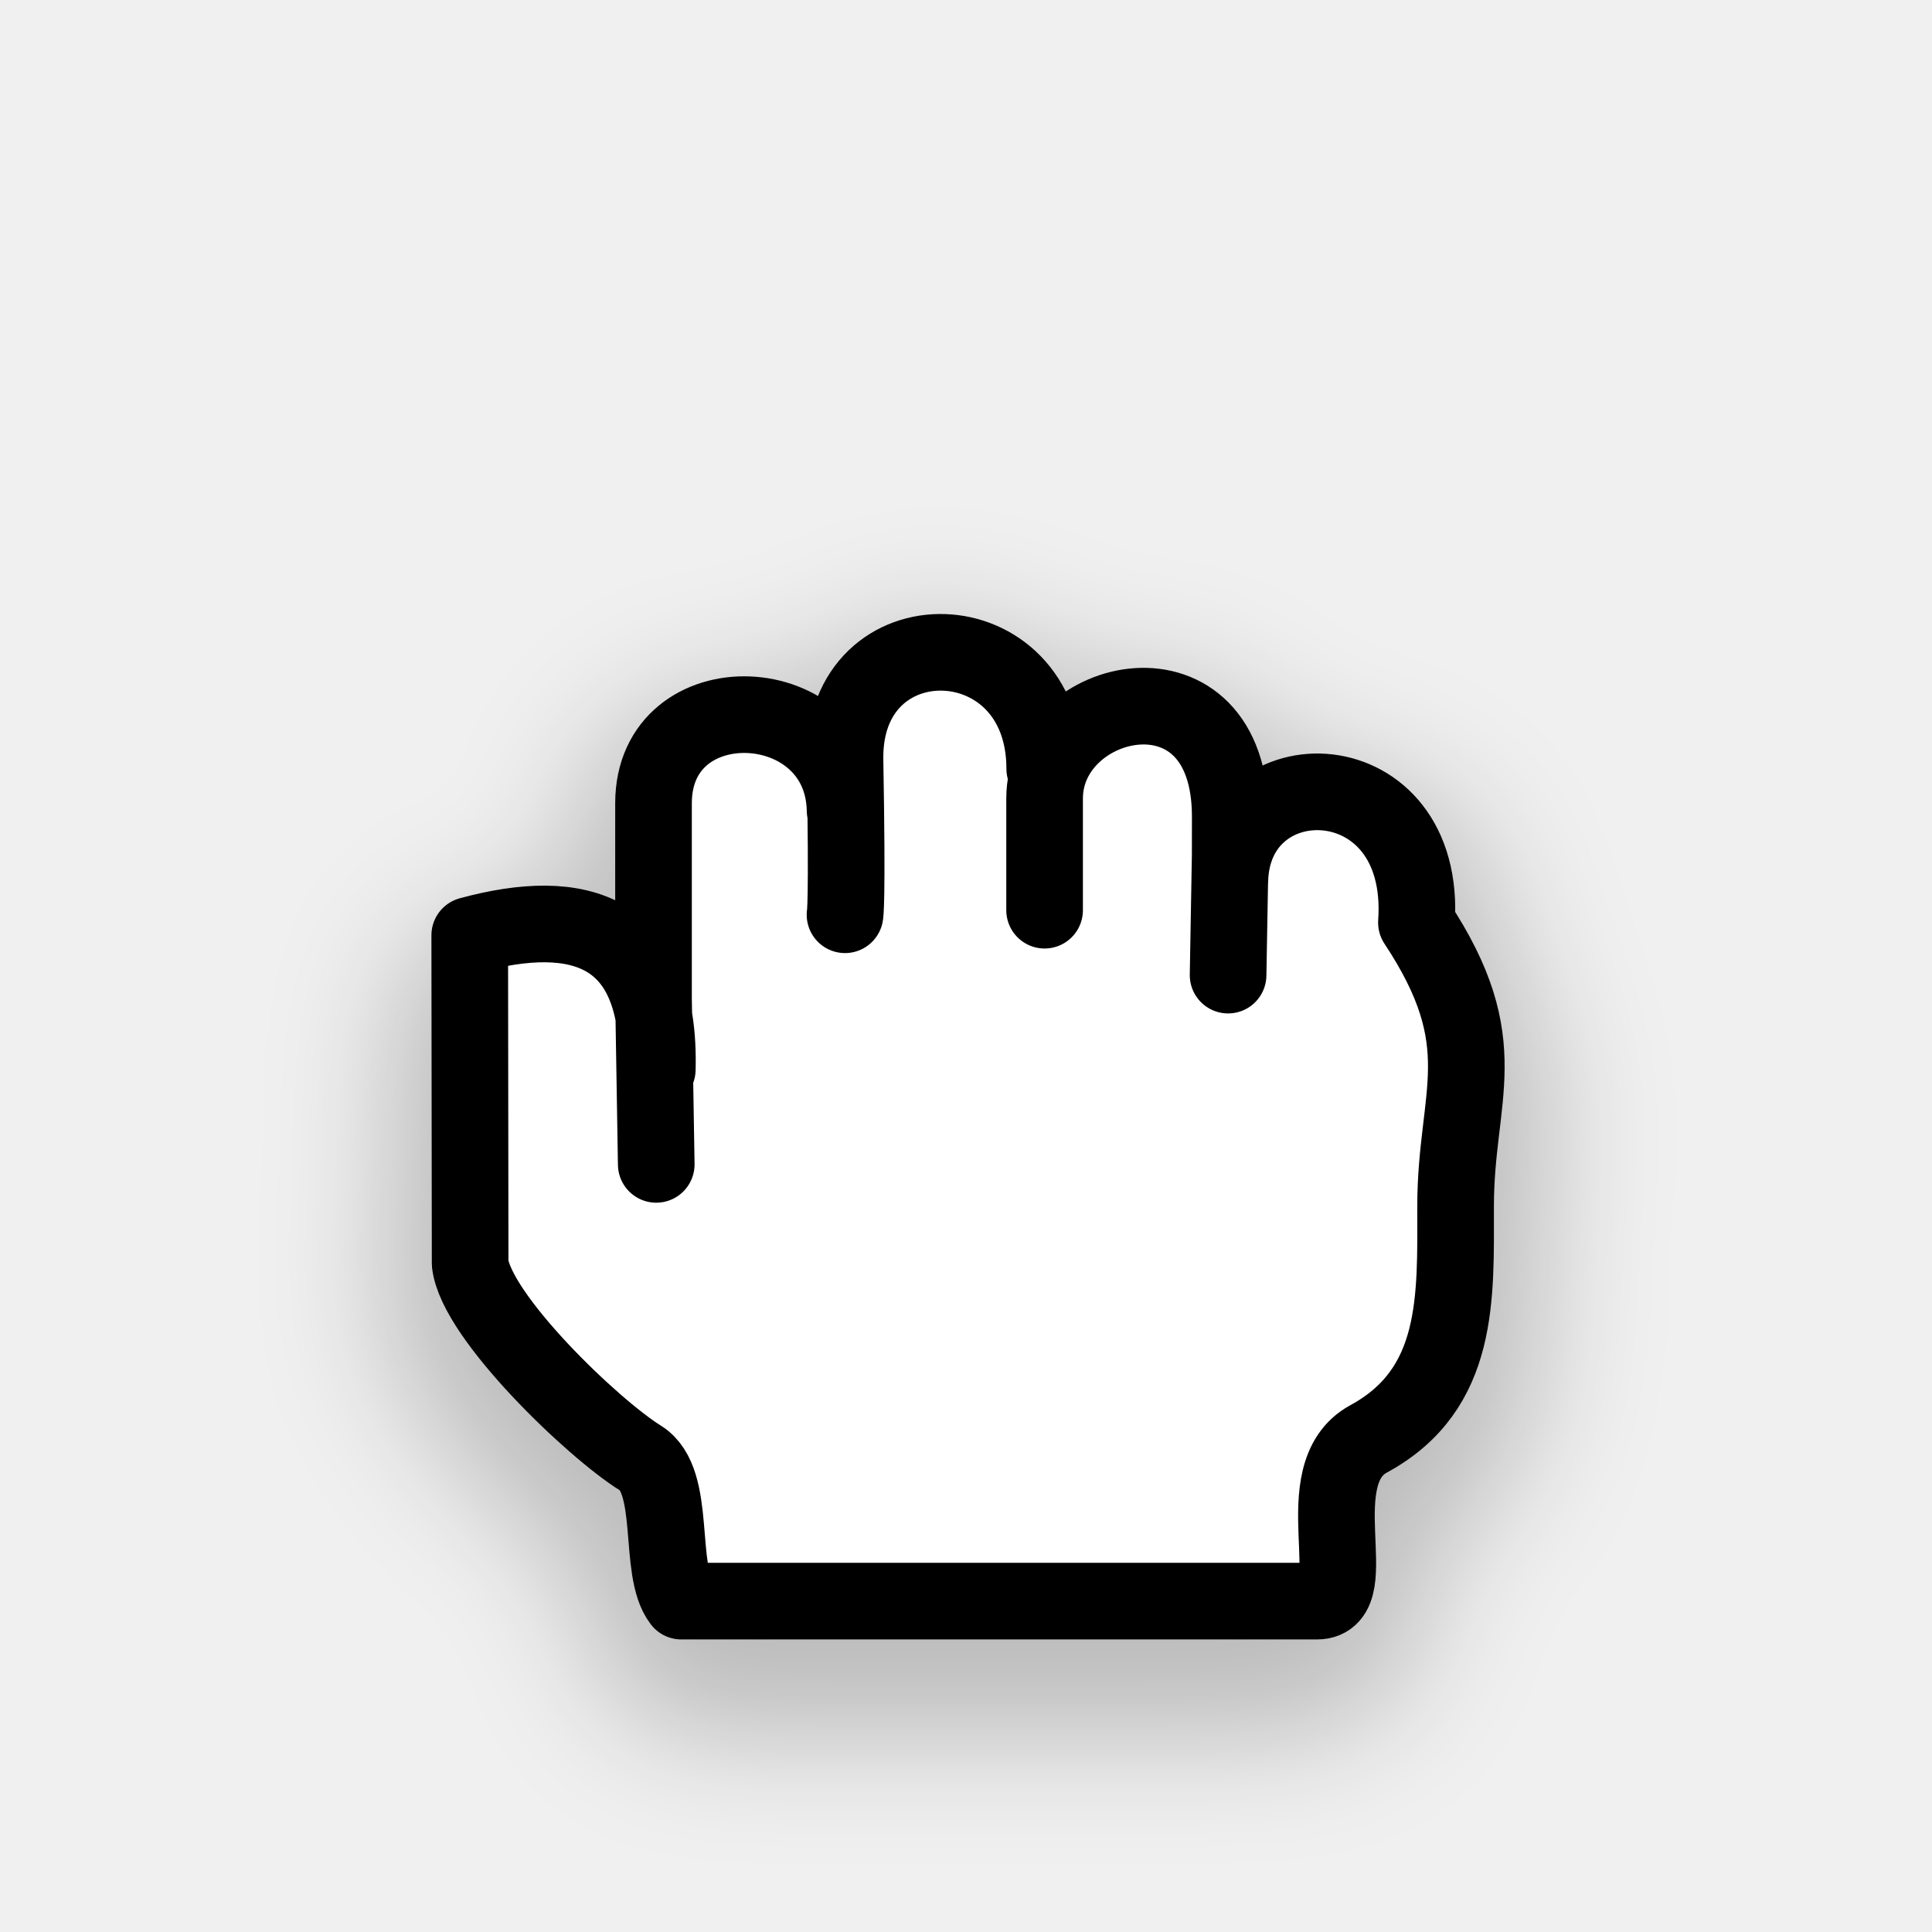
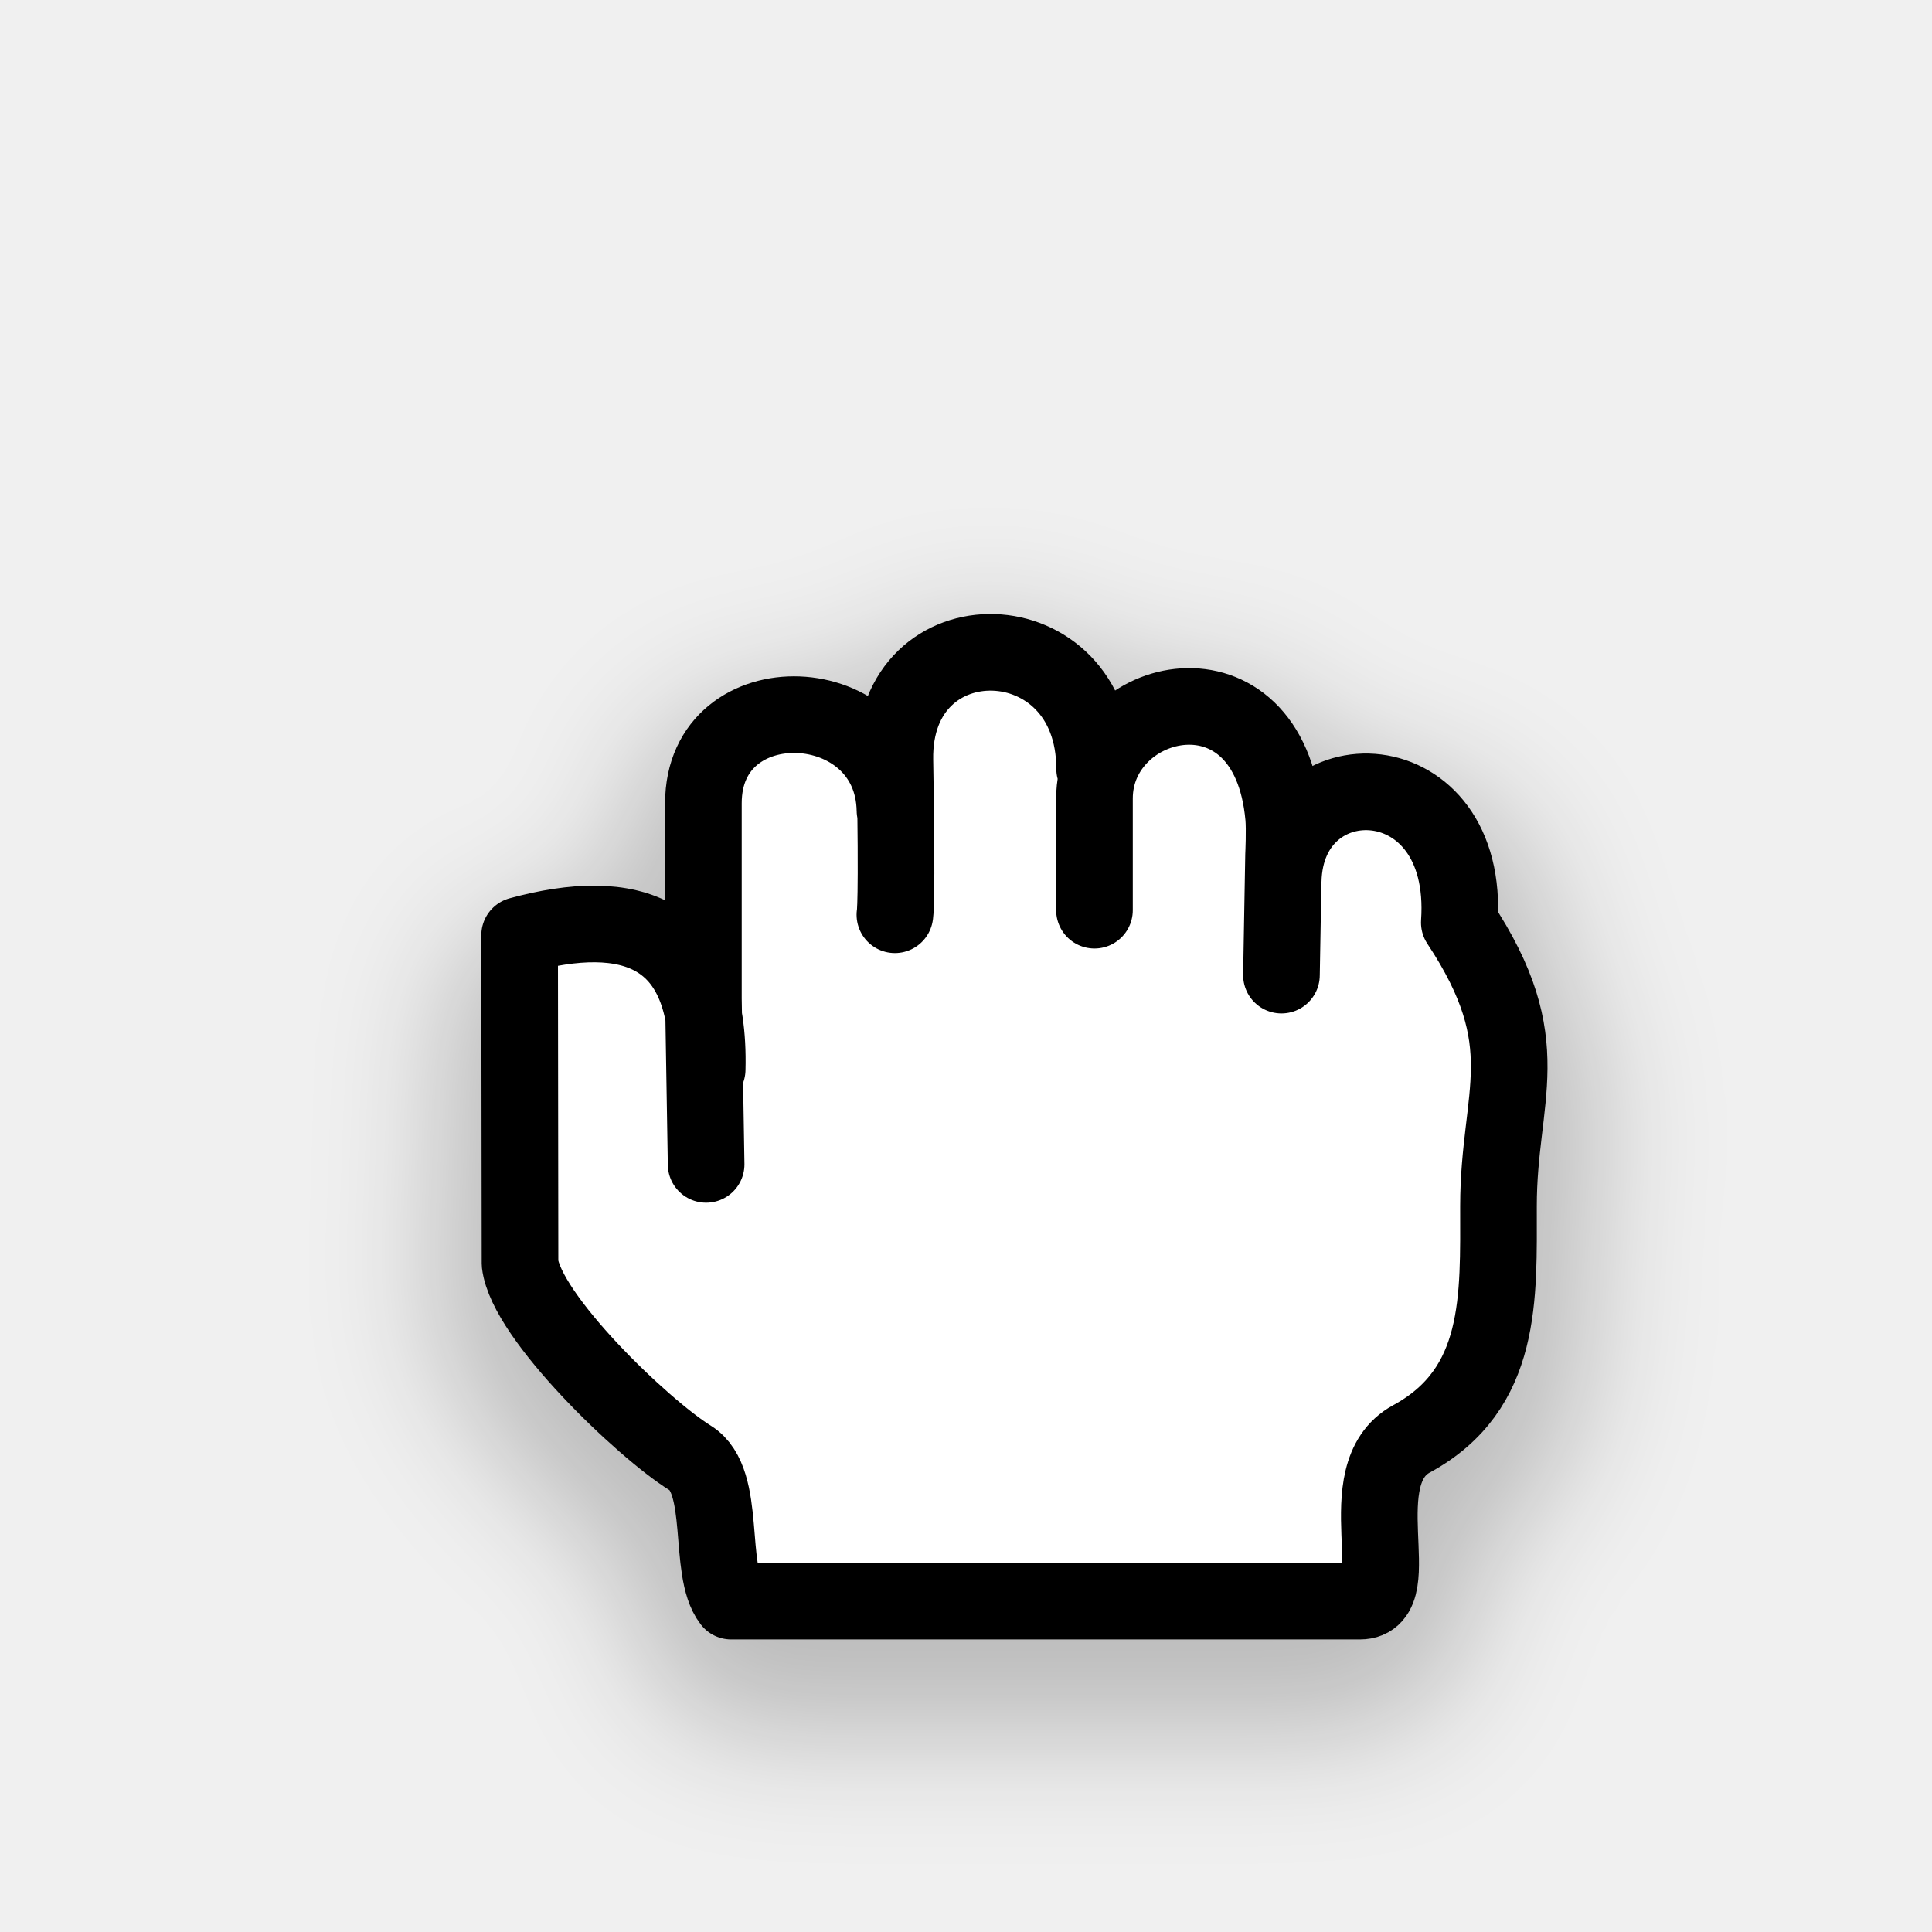
- <svg xmlns="http://www.w3.org/2000/svg" id="svg1" height="128" width="128" version="1.1">
+ <svg xmlns="http://www.w3.org/2000/svg" id="svg1" height="128" width="128" version="1.1" viewBox="0 0 128 128">
  <defs id="defs10">
    <filter id="filter3764" x="-0.129" width="1.258" y="-0.135" height="1.27">
      <feGaussianBlur stdDeviation="4.148" id="feGaussianBlur3766" />
    </filter>
  </defs>
  <g style="fill:#000000;fill-rule:evenodd;stroke:none" transform="matrix(0.1685533,0,0,0.1685533,-11.03966,-13.10931)" id="g2985" />
  <g style="fill:#ffffff;fill-rule:evenodd;stroke-width:37.5;stroke-linejoin:round" transform="matrix(0.1685533,0,0,0.1685533,8.94818,-13.11021)" id="g3895" />
  <g id="g1546" transform="matrix(0.1685533,0,0,0.1685533,108.9482,-8.026193)" style="fill:none;fill-rule:evenodd;stroke-width:37.5;stroke-linejoin:round" />
-   <g id="g3935">
-     <path style="font-size:medium;font-style:normal;font-variant:normal;font-weight:normal;font-stretch:normal;text-indent:0;text-align:start;text-decoration:none;line-height:normal;letter-spacing:normal;word-spacing:normal;text-transform:none;direction:ltr;block-progression:tb;writing-mode:lr-tb;text-anchor:start;baseline-shift:baseline;opacity:0.22;color:#000000;fill:#000000;fill-opacity:1;stroke:none;stroke-width:5.077;marker:none;visibility:visible;display:inline;overflow:visible;filter:url(#filter3764);enable-background:accumulate;font-family:Sans;-inkscape-font-specification:Sans" id="path3939" d="m 62.188,37.781 0,0.094 c -3.775,0.014 -7.163,1.713 -9.281,4.656 -0.626,-0.182 -1.235,-0.442 -1.875,-0.531 -2.301,-0.32 -4.815,-0.084 -7.344,1.25 -2.529,1.334 -4.856,4.19 -5.562,7.312 a 7.987,7.987 0 0 0 -0.188,1.375 c -0.088,1.826 -0.039,3.28 -0.031,4.938 -1.444,-0.418 -2.967,-0.669 -4.531,-0.5 a 7.987,7.987 0 0 0 -7.094,7.719 l -0.438,14.969 a 7.987,7.987 0 0 0 0,0.688 c -0.025,-0.412 -1.174,2.355 0.656,7.219 a 7.987,7.987 0 0 0 0.531,1.156 c 3.085,5.381 7.384,9.192 11.469,12.281 0.115,0.685 0.165,2.236 0.688,4.75 a 7.987,7.987 0 0 0 7.812,6.375 l 37.375,0 0,-0.156 c 2.13,0.148 4.745,-0.103 6.938,-2.219 2.931,-2.828 2.778,-5.569 2.781,-6.875 0.007,-2.613 0.391,-3.921 -0.344,-1.125 a 7.987,7.987 0 0 0 0.281,-1.969 c -0.003,0.482 -0.143,0.456 0.031,0.375 a 7.987,7.987 0 0 0 1.469,-0.906 c 3.823,-2.911 5.444,-7.259 5.969,-10.5 0.525,-3.241 0.338,-5.88 0.375,-7.5 a 7.987,7.987 0 0 0 0,-0.719 c -0.068,-1.046 0.217,-3.05 0.5,-5.906 0.283,-2.856 0.49,-6.837 -1.312,-11.031 a 7.987,7.987 0 0 0 -0.406,-0.812 C 99.222,59.686 99.101,59.128 99.125,58.844 a 7.987,7.987 0 0 0 -0.031,-1.5 c -0.751,-7.269 -7.679,-11.065 -13.812,-10.062 -0.705,-1.349 -1.634,-2.676 -2.969,-3.75 A 7.987,7.987 0 0 0 81.156,42.75 c -3.264,-1.794 -6.752,-1.862 -9.75,-0.75 -2.001,-2.161 -5.117,-3.963 -8.438,-4.125 l 0,-0.094 c -0.152,-0.009 -0.287,0.066 -0.438,0.062 -0.117,-2.27e-4 -0.227,-0.067 -0.344,-0.062 z m -24,37.062 a 7.987,7.987 0 0 0 0.094,0.375 c -0.183,-0.61 -0.221,-0.284 -0.094,-0.375 z" transform="matrix(1,0,0,0.9925778,0,4.206518)" />
-     <path style="color:#000000;font-style:normal;font-variant:normal;font-weight:normal;font-stretch:normal;font-size:medium;line-height:normal;font-family:Sans;-inkscape-font-specification:Sans;text-indent:0;text-align:start;text-decoration:none;text-decoration-line:none;text-decoration-color:currentColor;letter-spacing:normal;word-spacing:normal;text-transform:none;direction:ltr;block-progression:tb;writing-mode:lr-tb;baseline-shift:baseline;text-anchor:start;display:inline;overflow:visible;visibility:visible;fill:#ffffff;fill-opacity:1;stroke:none;stroke-width:5.077;marker:none;enable-background:accumulate" d="m 62.51,43.342 c -2.889,-0.126 -5.516,1.775 -6.158,4.662 -0.019,0.084 -0.033,0.169 -0.043,0.254 -0.44,3.885 0.005,7.524 -0.137,10.793 -0.013,0.3 0.029,0.6 0.125,0.885 0.14,0.413 -0.079,0.54 -0.35,0.662 -0.064,-2.312 0.062,-4.797 -0.121,-7.449 -0.062,-1.627 -0.868,-3.068 -1.922,-3.996 -1.057,-0.932 -2.329,-1.447 -3.637,-1.629 -1.308,-0.182 -2.694,-0.036 -3.973,0.639 -1.279,0.675 -2.388,1.998 -2.754,3.615 -0.031,0.137 -0.05,0.277 -0.057,0.418 -0.171,3.56 -0.024,7.005 -0.066,10.336 l 0.002,-0.053 c -0.128,3.688 0.247,7.155 0.096,10.344 -0.013,0.274 0.021,0.548 0.1,0.811 0.151,0.505 0.037,1.555 -0.084,2.377 -0.052,-0.302 -0.201,-0.355 -0.203,-0.902 -0.005,-1.25 0.227,-3.019 -0.527,-5.006 -0.352,-1.783 -0.084,-4.833 -1.37,-6.465 -1.389,-1.763 -4.697,-2.031 -7.443,-1.734 -1.204,0.131 -2.127,1.13 -2.162,2.34 l -0.438,14.969 c -0.002,0.072 -5.73e-4,0.143 0.004,0.215 0.06,0.999 -0.649,3.044 0.307,5.584 0.046,0.122 0.101,0.24 0.166,0.354 2.629,4.586 6.536,8.092 10.467,11.02 0.045,0.034 0.091,0.065 0.139,0.096 0.861,0.552 1.182,1.242 1.457,2.57 0.275,1.328 0.306,3.093 0.697,4.977 0.234,1.125 1.226,1.932 2.375,1.932 l 37.375,0 -0.633,-0.084 c 1.101,0.297 2.648,0.307 3.715,-0.723 1.067,-1.029 1.07,-2.154 1.072,-2.895 0.004,-1.48 -0.084,-2.777 -0.152,-2.516 0.052,-0.196 0.079,-0.397 0.08,-0.6 0.012,-1.947 1.353,-3.747 3.252,-4.629 0.158,-0.073 0.308,-0.164 0.447,-0.27 2.417,-1.84 3.456,-4.526 3.854,-6.982 0.398,-2.456 0.277,-4.841 0.32,-6.736 0.002,-0.07 4.59e-4,-0.141 -0.004,-0.211 -0.128,-1.979 0.273,-4.283 0.525,-6.826 0.252,-2.543 0.331,-5.412 -0.904,-8.287 -0.037,-0.086 -0.079,-0.169 -0.125,-0.25 -1.451,-2.53 -2.439,-4.391 -2.25,-6.584 0.013,-0.153 0.012,-0.306 -0.004,-0.459 -0.579,-5.604 -8.821,-7.437 -11.369,-2.258 -0.062,0.126 -0.113,0.258 -0.152,0.393 -0.879,3.019 -0.427,5.737 -0.561,7.803 -0.014,0.221 0.001,0.442 0.047,0.658 0.035,0.165 0.031,0.01 0.031,0.01 -8.3e-5,1.07e-4 -0.112,0.093 -0.246,0.123 -0.038,0.008 -0.017,0.006 -0.045,0.006 -0.046,-2.257 0.116,-4.638 0.121,-7.168 -4.17e-4,-0.038 -0.002,-0.076 -0.004,-0.113 -0.046,-1.021 0.125,-2.527 -0.012,-4.227 C 81.242,51.433 80.629,49.307 78.834,47.861 78.723,47.772 78.605,47.693 78.48,47.625 74.024,45.175 68.428,49.181 69.367,54.195 l -0.039,-0.547 c -0.108,2.562 0.068,4.762 -0.17,6.635 -0.06,-0.012 -0.165,3.91e-4 -0.139,-0.115 0.034,-0.145 0.054,-0.293 0.061,-0.441 0.12,-2.846 -0.184,-5.34 0.182,-7.355 0.027,-0.151 0.041,-0.304 0.039,-0.457 -0.016,-1.645 -0.282,-3.538 -1.26,-5.303 -0.961,-1.734 -3.036,-3.302 -5.531,-3.27 z m -6.641,17.203 0.016,0.098 c -0.071,0.018 -0.14,0.013 -0.053,0.049 0.114,0.046 0.144,0.242 0.037,-0.146 z m -12.635,16.223 0.242,0.178 c 0.017,-0.009 -0.036,0.048 -0.006,0.035 0.185,-0.079 0.305,0.076 -0.236,-0.213 z" id="path3933" />
-     <path id="path4661" style="color:#000000;fill:none;stroke:#000000;stroke-width:5.077;stroke-linecap:round;stroke-linejoin:round;stroke-miterlimit:4;stroke-dasharray:none" d="m 69.207,60.303 0,-7.404 c 0,-6.947 12.318,-9.732 12.3,1.224 l -0.003,2.519 -0.14,7.962 m 0.115,-6.233 c 0.182,-8.404 13.116,-8.156 12.363,2.752 5.351,8.079 2.595,11.395 2.595,18.787 0,6.013 0.307,12.123 -5.757,15.416 -4.323,2.347 -0.171,10.752 -3.418,10.752 l -42.125,1.9e-4 c -1.594,-2.061 -0.256,-7.959 -2.701,-9.476 -3.152,-1.956 -10.879,-9.365 -11.288,-12.887 l -0.027,-21.75 c 7.252,-1.976 12.665,-0.391 12.427,8.889 m -0.07,6.289 -0.181,-10.974 0,-12.951 c 0,-8.16 12.555,-7.643 12.692,0.481 m -0.005,6.906 c 0,0 0.171,-0.548 0,-10.245 -0.172,-9.761 13.232,-9.467 13.232,0.573" />
+   <g id="g3935" transform="translate(3.30482)">
+     <path style="color:#000000;font-style:normal;font-variant:normal;font-weight:normal;font-stretch:normal;font-size:medium;line-height:normal;font-family:Sans;-inkscape-font-specification:Sans;text-indent:0;text-align:start;text-decoration:none;text-decoration-line:none;letter-spacing:normal;word-spacing:normal;text-transform:none;writing-mode:lr-tb;direction:ltr;baseline-shift:baseline;text-anchor:start;display:inline;overflow:visible;visibility:visible;opacity:0.22;fill:#000000;fill-opacity:1;stroke:none;stroke-width:5.077;marker:none;filter:url(#filter3764);enable-background:accumulate" id="path3939" d="m 62.562,37.822 c -3.934,-0.111 -7.47,1.662 -9.662,4.711 -0.621,-0.18 -1.23,-0.429 -1.865,-0.518 -2.301,-0.32 -4.805,-0.107 -7.334,1.227 -2.529,1.334 -4.878,4.186 -5.584,7.309 a 7.987,7.987 0 0 0 -0.188,1.377 c -0.088,1.834 -0.041,3.295 -0.033,4.959 -1.443,-0.418 -2.944,-0.683 -4.506,-0.514 a 7.987,7.987 0 0 0 -7.123,7.707 l -0.438,14.969 a 7.987,7.987 0 0 0 0.01,0.709 c -0.025,-0.412 -1.176,2.347 0.654,7.211 a 7.987,7.987 0 0 0 0.547,1.16 c 3.088,5.386 7.387,9.2 11.475,12.291 0.114,0.692 0.147,2.235 0.666,4.736 A 7.987,7.987 0 0 0 47,111.518 h 37.375 l -2.082,-0.277 c 1.993,0.538 6.094,0.74 9.025,-2.088 2.931,-2.828 2.768,-5.574 2.771,-6.881 0.007,-2.613 0.401,-3.913 -0.334,-1.117 a 7.987,7.987 0 0 0 0.262,-1.979 c -0.003,0.482 -0.141,0.462 0.033,0.381 a 7.987,7.987 0 0 0 1.475,-0.891 c 3.823,-2.911 5.448,-7.276 5.973,-10.518 0.525,-3.241 0.355,-5.876 0.393,-7.496 a 7.987,7.987 0 0 0 -0.016,-0.699 c -0.068,-1.046 0.226,-3.06 0.51,-5.916 0.283,-2.856 0.474,-6.839 -1.328,-11.033 a 7.987,7.987 0 0 0 -0.41,-0.82 C 99.212,59.682 99.089,59.126 99.113,58.842 a 7.987,7.987 0 0 0 -0.014,-1.506 C 98.348,50.064 91.41,46.286 85.275,47.293 84.57,45.939 83.659,44.607 82.32,43.529 A 7.987,7.987 0 0 0 81.16,42.752 C 77.9,40.96 74.414,40.879 71.418,41.986 69.336,39.745 66.018,37.844 62.562,37.822 Z m -1.191,14.857 0.016,0.297 c -9.16e-4,-0.027 -0.011,-0.051 -0.012,-0.078 -0.006,-0.089 0.003,-0.129 -0.004,-0.219 z M 38.191,74.869 a 7.987,7.987 0 0 0 0.096,0.361 c -0.174,-0.582 -0.198,-0.326 -0.096,-0.361 z" transform="matrix(1,0,0,0.9925778,0,4.206518)" />
+     <path style="color:#000000;font-style:normal;font-variant:normal;font-weight:normal;font-stretch:normal;font-size:medium;line-height:normal;font-family:Sans;-inkscape-font-specification:Sans;text-indent:0;text-align:start;text-decoration:none;text-decoration-line:none;text-decoration-color:currentColor;letter-spacing:normal;word-spacing:normal;text-transform:none;writing-mode:lr-tb;direction:ltr;baseline-shift:baseline;text-anchor:start;display:inline;overflow:visible;visibility:visible;fill:#ffffff;fill-opacity:1;stroke:none;stroke-width:5.077;marker:none;enable-background:accumulate" d="m 62.51,43.342 c -2.889,-0.126 -5.516,1.775 -6.158,4.662 -0.019,0.084 -0.033,0.169 -0.043,0.254 -0.44,3.885 0.005,7.524 -0.137,10.793 -0.013,0.3 0.029,0.6 0.125,0.885 0.14,0.413 -0.079,0.54 -0.35,0.662 -0.064,-2.312 0.062,-4.797 -0.121,-7.449 -0.062,-1.627 -0.868,-3.068 -1.922,-3.996 -1.057,-0.932 -2.329,-1.447 -3.637,-1.629 -1.308,-0.182 -2.694,-0.036 -3.973,0.639 -1.279,0.675 -2.388,1.998 -2.754,3.615 -0.031,0.137 -0.05,0.277 -0.057,0.418 -0.171,3.56 -0.024,7.005 -0.066,10.336 l 0.002,-0.053 c -0.128,3.688 0.247,7.155 0.096,10.344 -0.013,0.274 0.021,0.548 0.1,0.811 0.151,0.505 0.037,1.555 -0.084,2.377 -0.052,-0.302 -0.201,-0.355 -0.203,-0.902 -0.005,-1.25 0.227,-3.019 -0.527,-5.006 -0.352,-1.783 -0.084,-4.833 -1.37,-6.465 -1.389,-1.763 -4.697,-2.031 -7.443,-1.734 -1.204,0.131 -2.127,1.13 -2.162,2.34 l -0.438,14.969 c -0.002,0.072 -5.73e-4,0.143 0.004,0.215 0.06,0.999 -0.649,3.044 0.307,5.584 0.046,0.122 0.101,0.24 0.166,0.354 2.629,4.586 6.536,8.092 10.467,11.02 0.045,0.034 0.091,0.065 0.139,0.096 0.861,0.552 1.182,1.242 1.457,2.57 0.275,1.328 0.306,3.093 0.697,4.977 0.234,1.125 1.226,1.932 2.375,1.932 h 37.375 l -0.633,-0.084 c 1.101,0.297 2.648,0.307 3.715,-0.723 1.067,-1.029 1.07,-2.154 1.072,-2.895 0.004,-1.48 -0.084,-2.777 -0.152,-2.516 0.052,-0.196 0.079,-0.397 0.08,-0.6 0.012,-1.947 1.353,-3.747 3.252,-4.629 0.158,-0.073 0.308,-0.164 0.447,-0.27 2.417,-1.84 3.456,-4.526 3.854,-6.982 0.398,-2.456 0.277,-4.841 0.32,-6.736 0.002,-0.07 4.59e-4,-0.141 -0.004,-0.211 -0.128,-1.979 0.273,-4.283 0.525,-6.826 0.252,-2.543 0.331,-5.412 -0.904,-8.287 -0.037,-0.086 -0.079,-0.169 -0.125,-0.25 -1.451,-2.53 -2.439,-4.391 -2.25,-6.584 0.013,-0.153 0.012,-0.306 -0.004,-0.459 -0.579,-5.604 -8.821,-7.437 -11.369,-2.258 -0.062,0.126 -0.113,0.258 -0.152,0.393 -0.879,3.019 -0.427,5.737 -0.561,7.803 -0.014,0.221 0.001,0.442 0.047,0.658 0.035,0.165 0.031,0.01 0.031,0.01 -8.3e-5,1.07e-4 -0.112,0.093 -0.246,0.123 -0.038,0.008 -0.017,0.006 -0.045,0.006 -0.046,-2.257 0.116,-4.638 0.121,-7.168 -4.17e-4,-0.038 -0.002,-0.076 -0.004,-0.113 -0.046,-1.021 0.125,-2.527 -0.012,-4.227 C 81.242,51.433 80.629,49.307 78.834,47.861 78.723,47.772 78.605,47.693 78.48,47.625 74.024,45.175 68.428,49.181 69.367,54.195 l -0.039,-0.547 c -0.108,2.562 0.068,4.762 -0.17,6.635 -0.06,-0.012 -0.165,3.91e-4 -0.139,-0.115 0.034,-0.145 0.054,-0.293 0.061,-0.441 0.12,-2.846 -0.184,-5.34 0.182,-7.355 0.027,-0.151 0.041,-0.304 0.039,-0.457 -0.016,-1.645 -0.282,-3.538 -1.26,-5.303 -0.961,-1.734 -3.036,-3.302 -5.531,-3.27 z m -6.641,17.203 0.016,0.098 c -0.071,0.018 -0.14,0.013 -0.053,0.049 0.114,0.046 0.144,0.242 0.037,-0.146 z m -12.635,16.223 0.242,0.178 c 0.017,-0.009 -0.036,0.048 -0.006,0.035 0.185,-0.079 0.305,0.076 -0.236,-0.213 z" id="path3933" />
+     <path id="path4661" style="color:#000000;fill:none;stroke:#000000;stroke-width:5.077;stroke-linecap:round;stroke-linejoin:round;stroke-miterlimit:4;stroke-dasharray:none" d="m 69.207,60.303 v -7.404 c 0,-6.947 11.539,-9.687 12.531,1.224 0.076,0.836 -0.003,2.519 -0.003,2.519 l -0.14,7.962 m 0.115,-6.233 c 0.182,-8.404 12.421,-8.156 11.668,2.752 5.351,8.079 2.595,11.395 2.595,18.787 0,6.013 0.307,12.123 -5.757,15.416 -4.323,2.347 -0.171,10.752 -3.418,10.752 l -41.661,1.9e-4 c -1.594,-2.061 -0.256,-7.959 -2.701,-9.476 -3.152,-1.956 -10.879,-9.365 -11.288,-12.887 l -0.027,-21.75 c 7.252,-1.976 12.665,-0.391 12.427,8.889 m -0.07,6.289 -0.181,-10.974 v -12.951 c 0,-8.16 12.555,-7.643 12.692,0.481 m -0.005,6.906 c 0,0 0.171,-0.548 0,-10.245 -0.172,-9.761 13.232,-9.467 13.232,0.573" />
  </g>
</svg>
